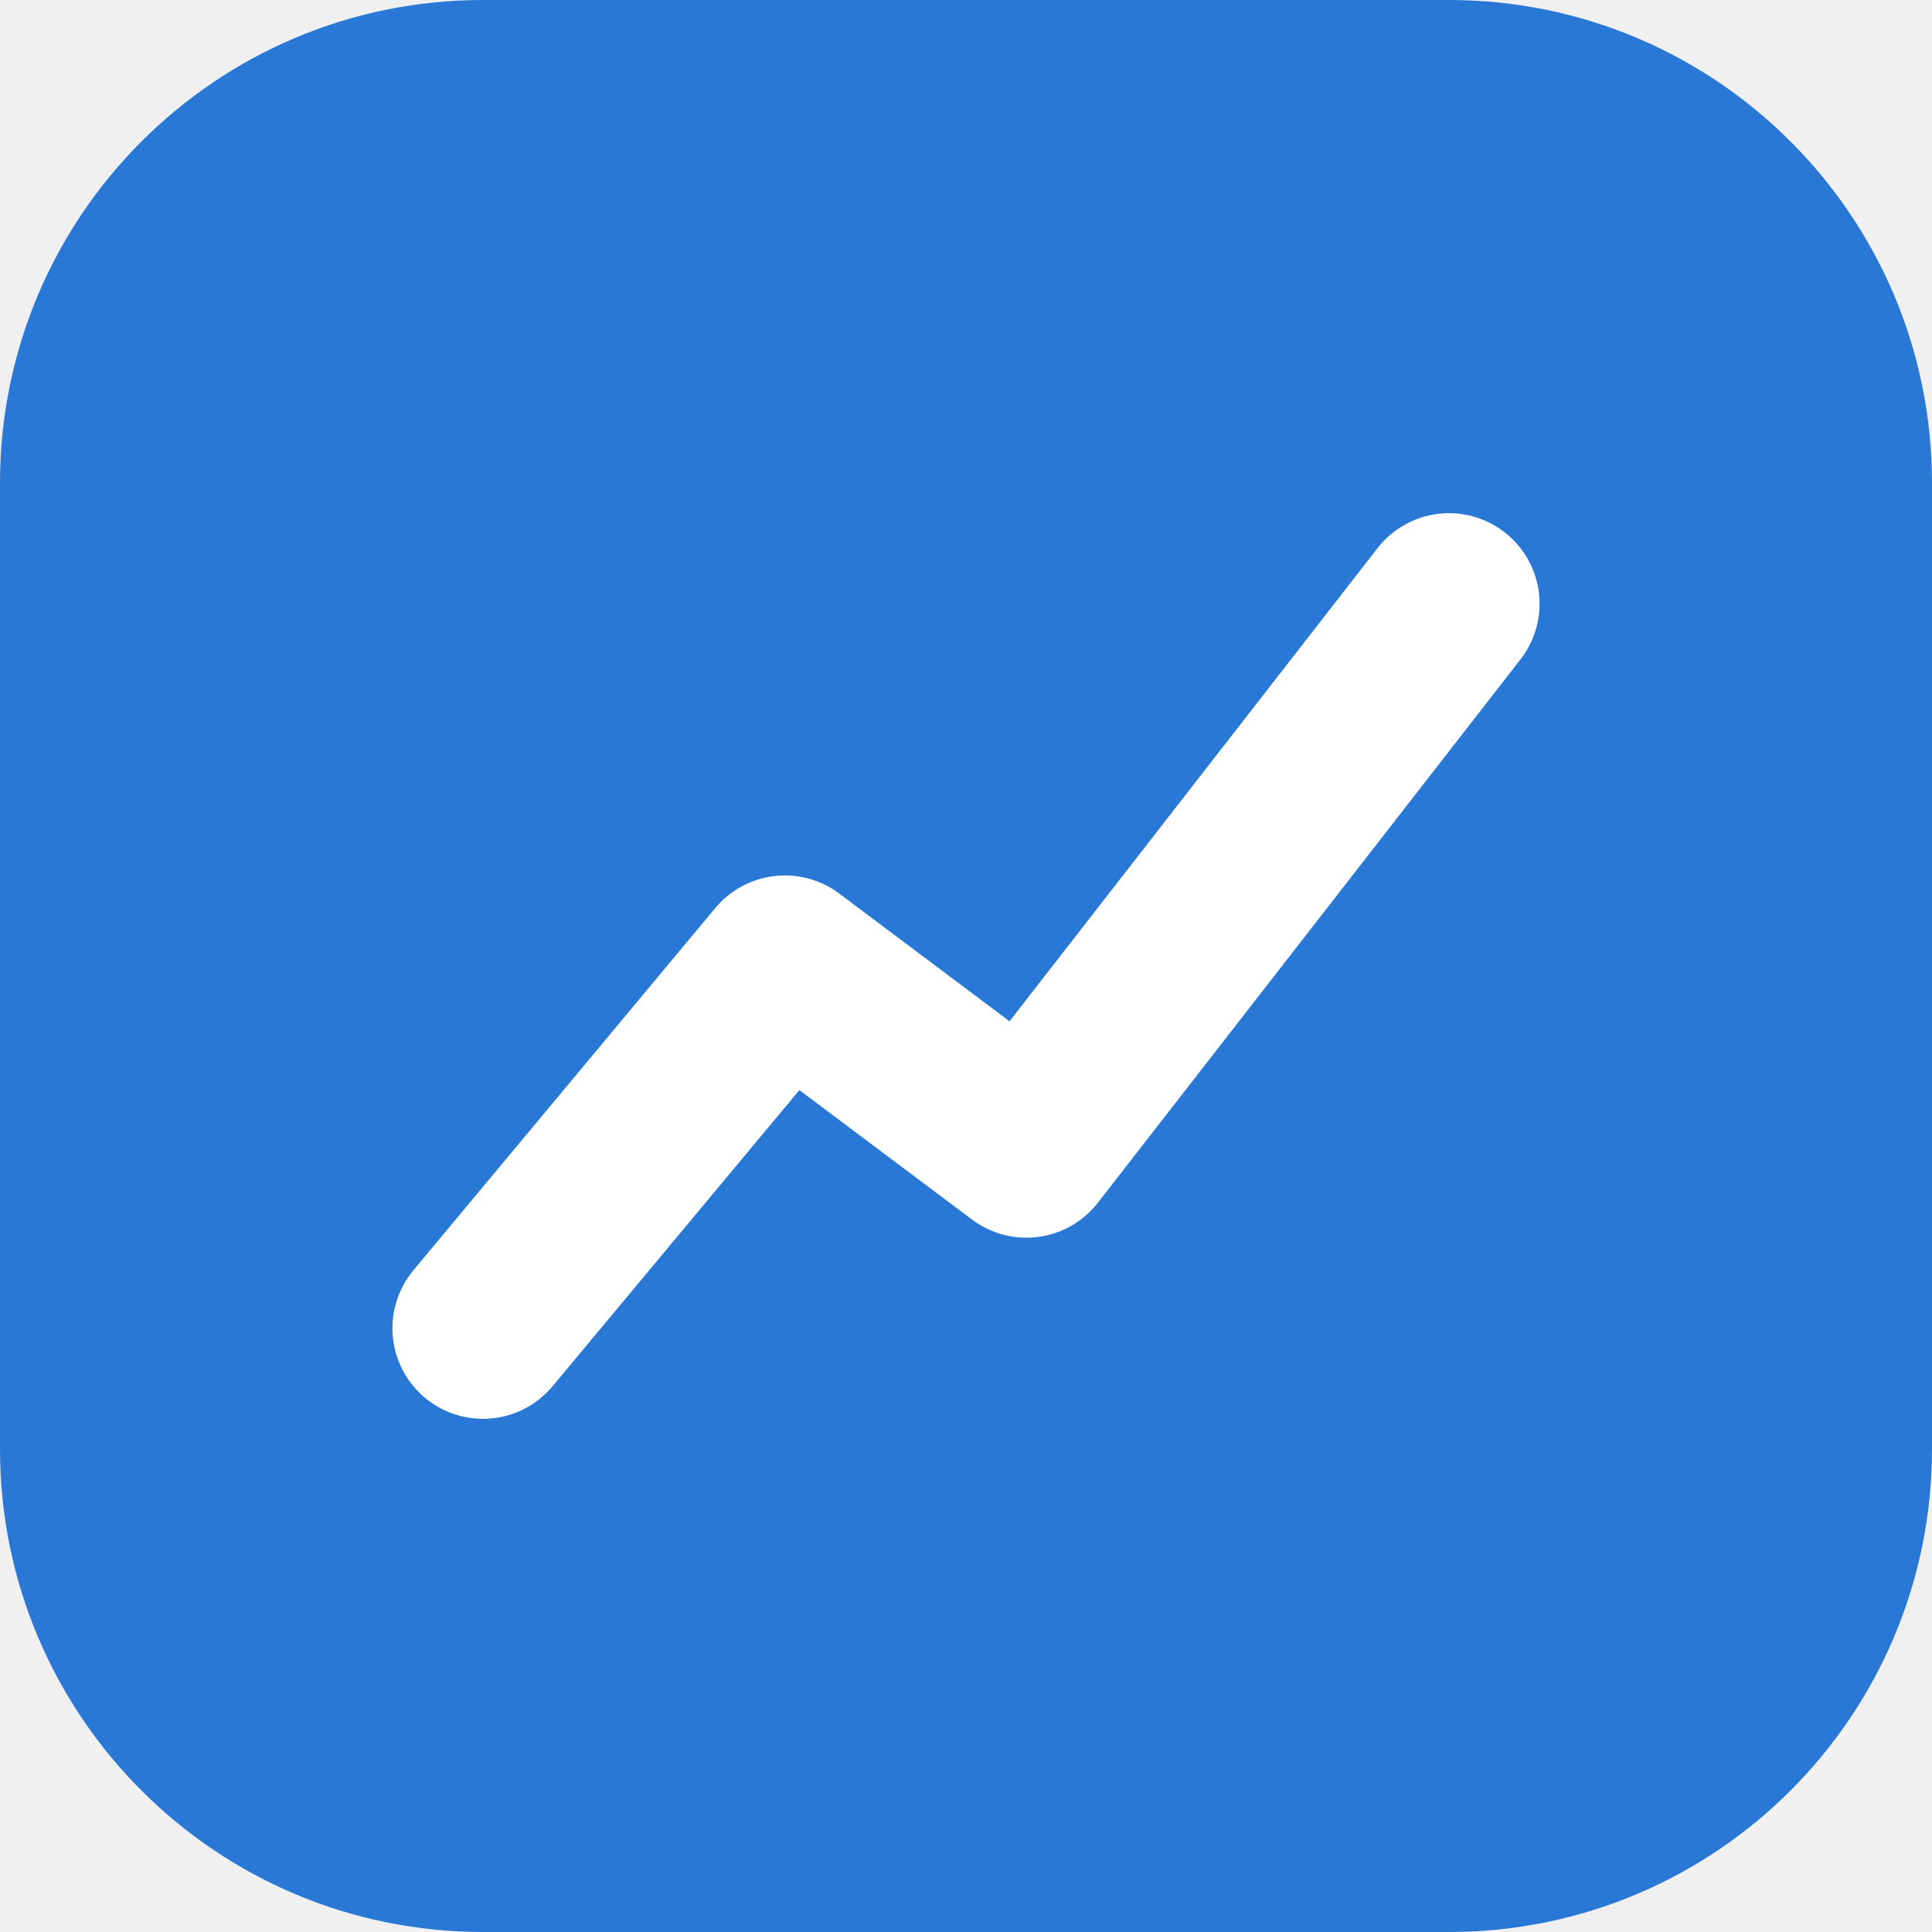
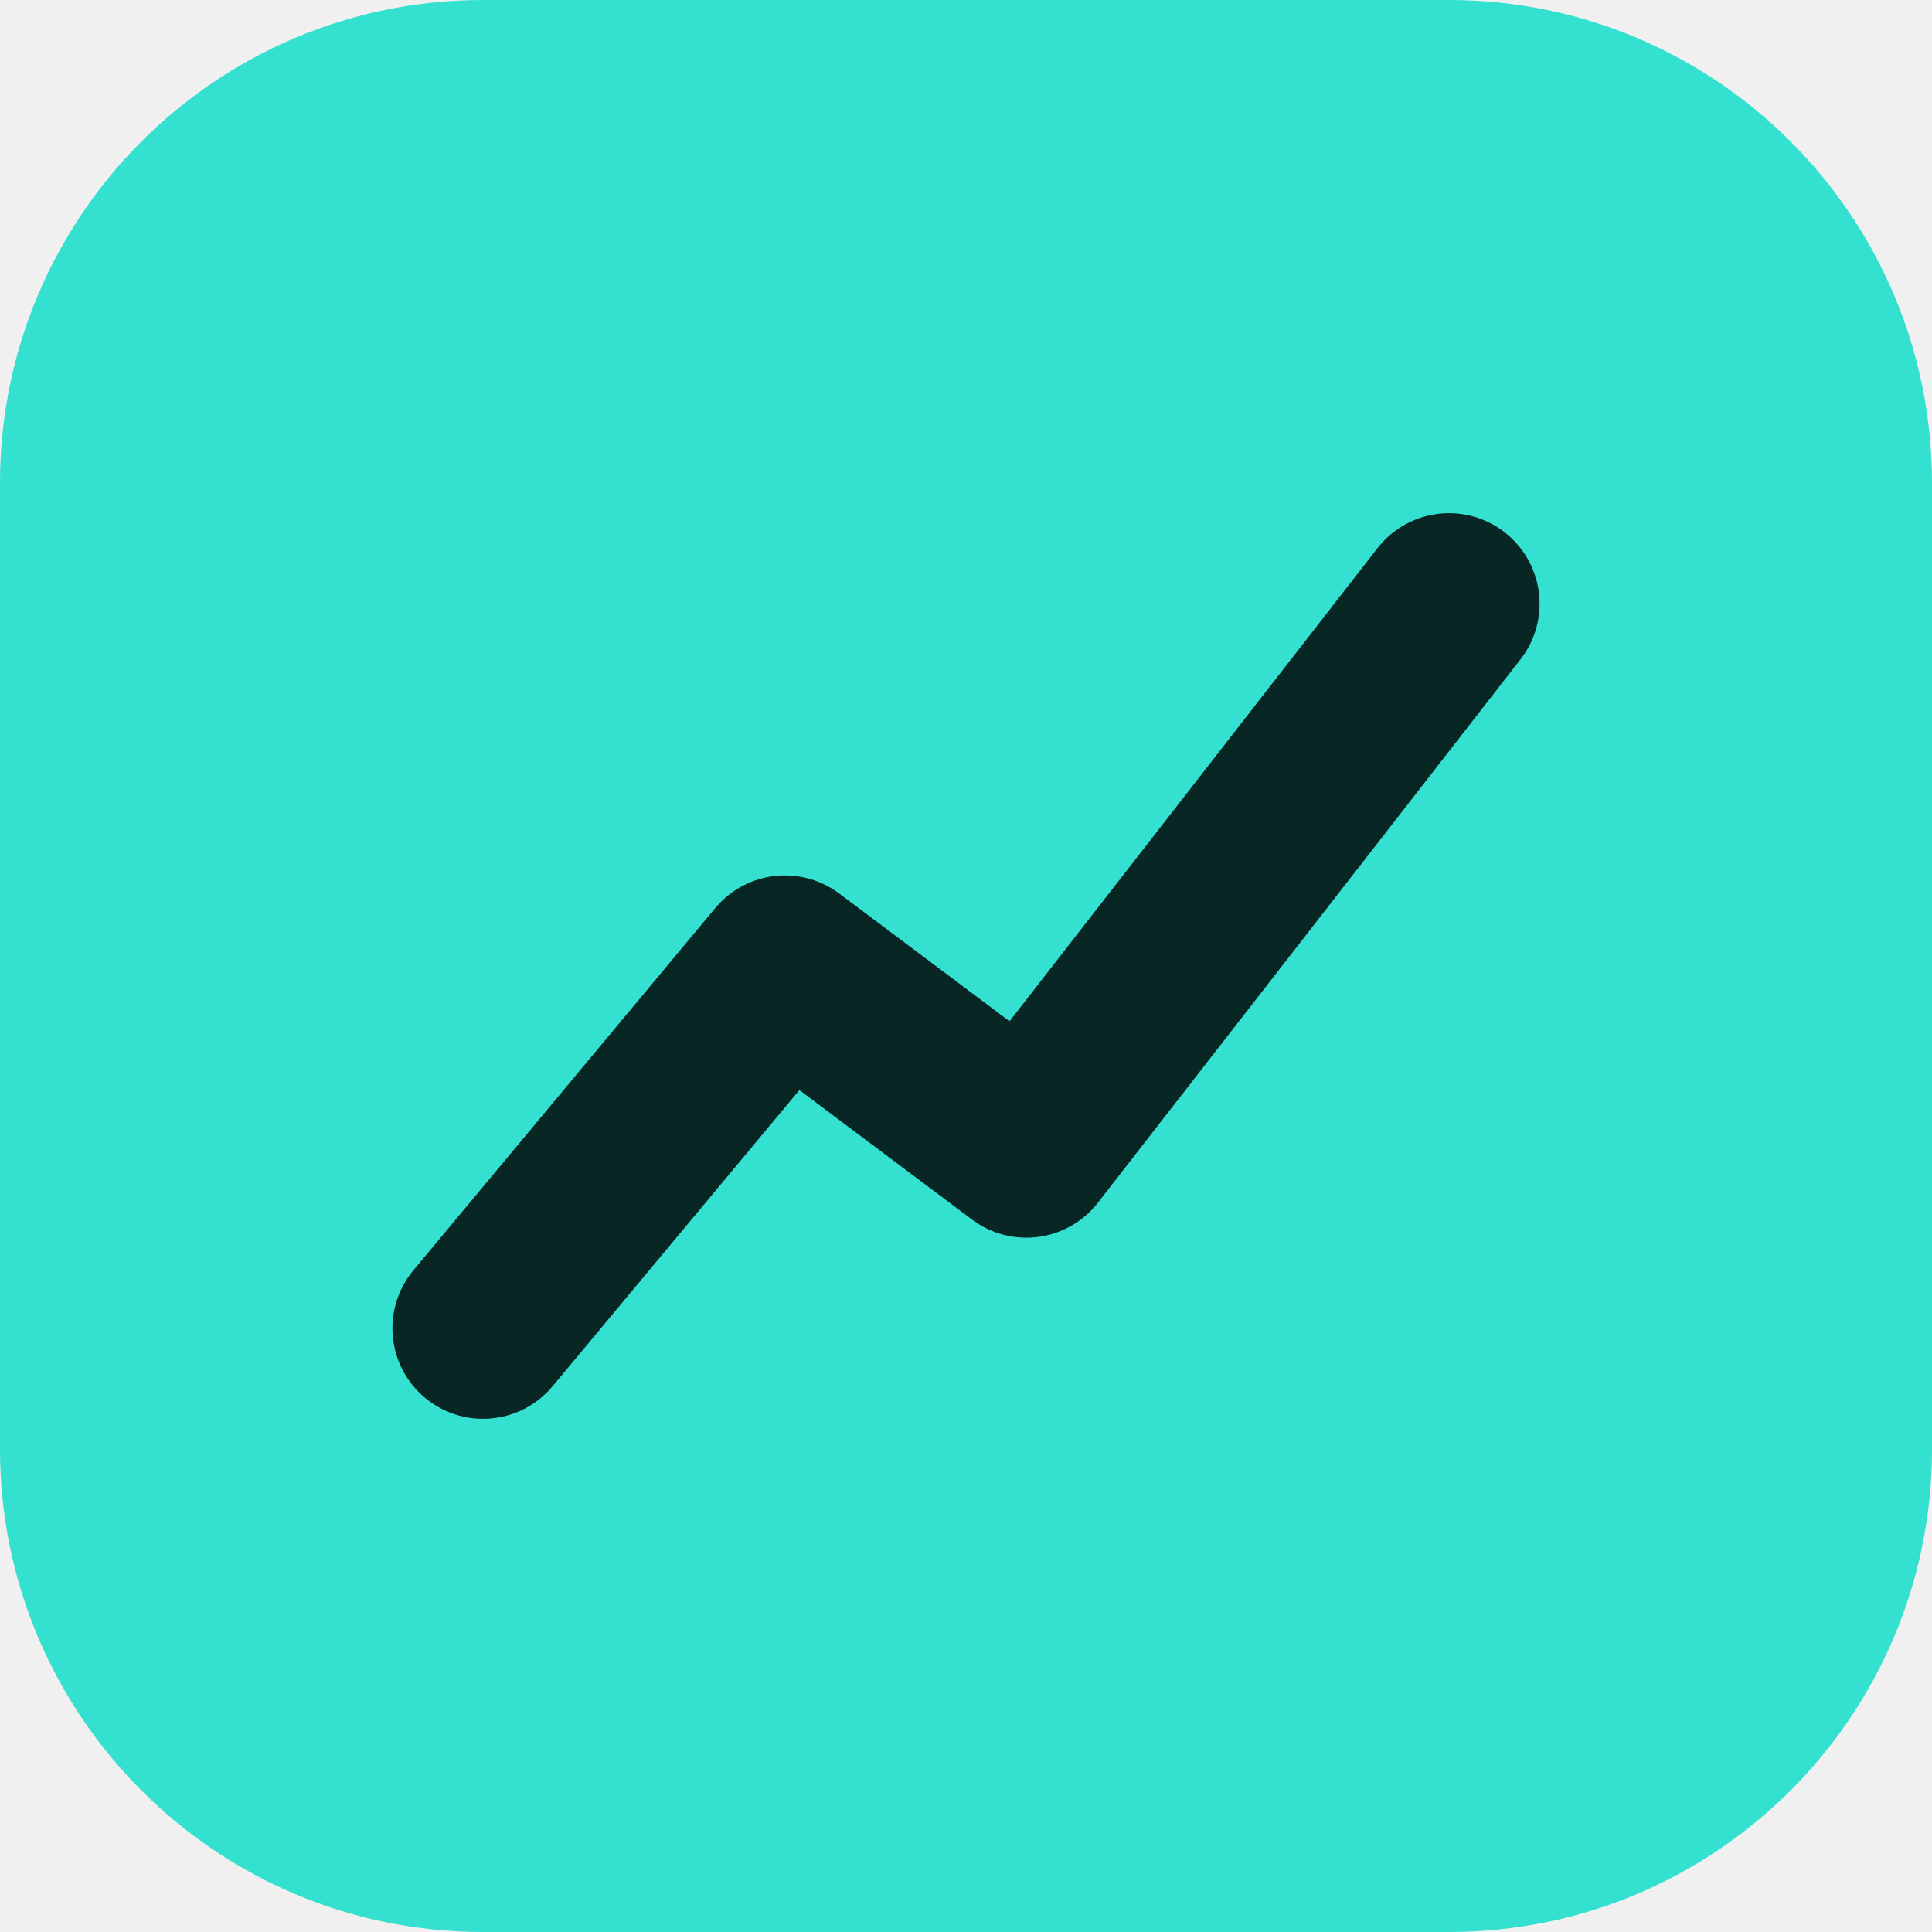
<svg xmlns="http://www.w3.org/2000/svg" viewBox="0 0 32 32">
-   <rect width="32" height="32" rx="8" fill="#2a78d6" />
-   <path d="M8 22l5-6 4 3 7-9" fill="none" stroke="#fff" stroke-width="3" stroke-linecap="round" stroke-linejoin="round" />
+   <rect width="32" height="32" rx="8" fill="#34e0cf" />
+   <path d="M8 22l5-6 4 3 7-9" fill="none" stroke="#082624" stroke-width="3" stroke-linecap="round" stroke-linejoin="round" />
</svg>
